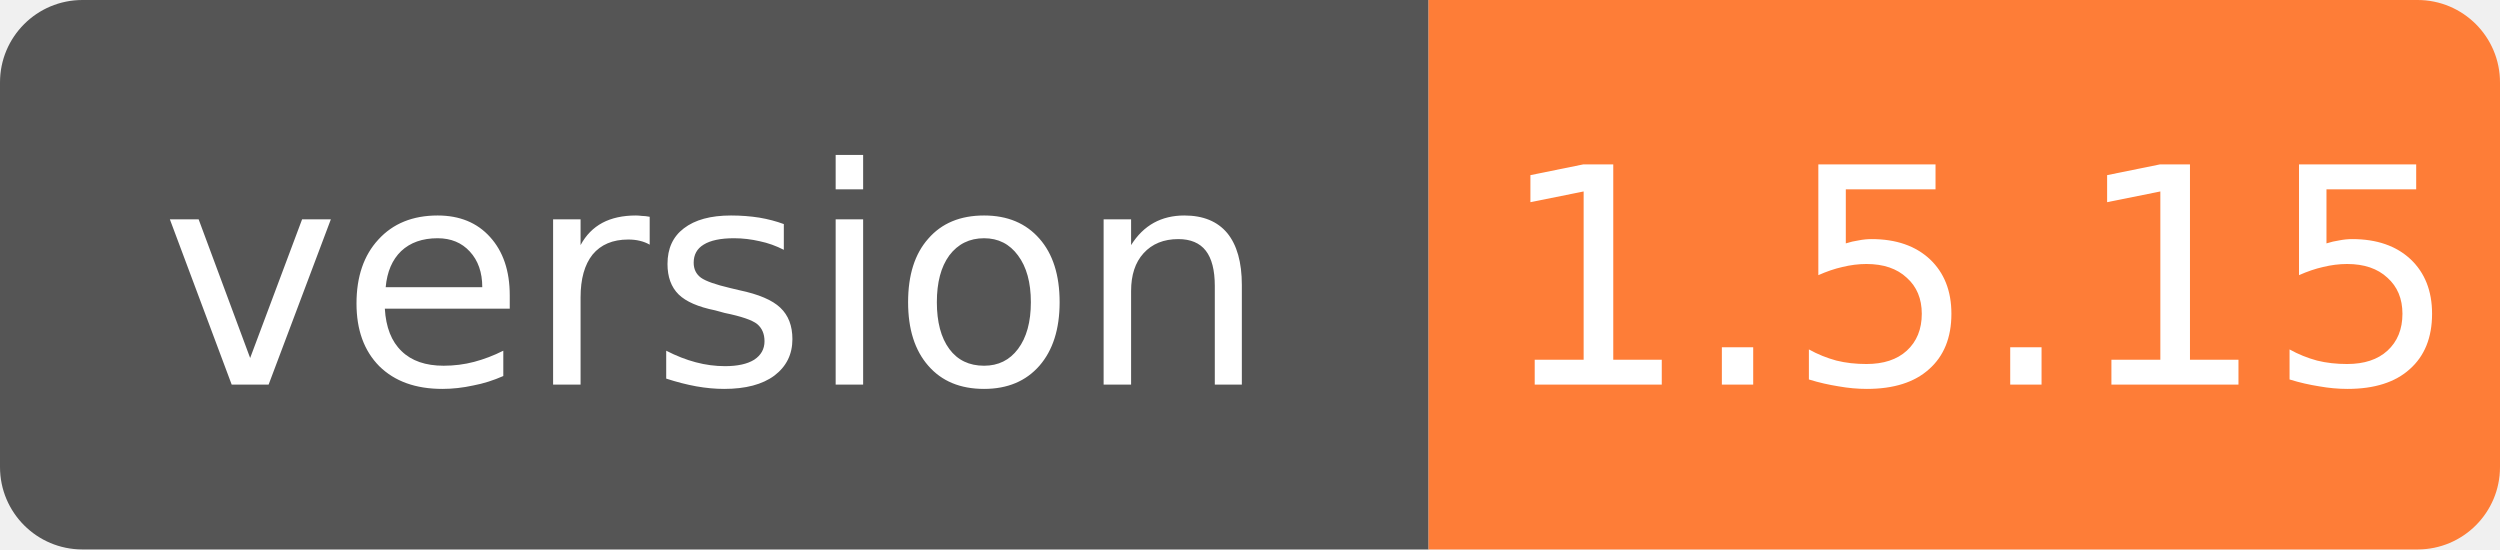
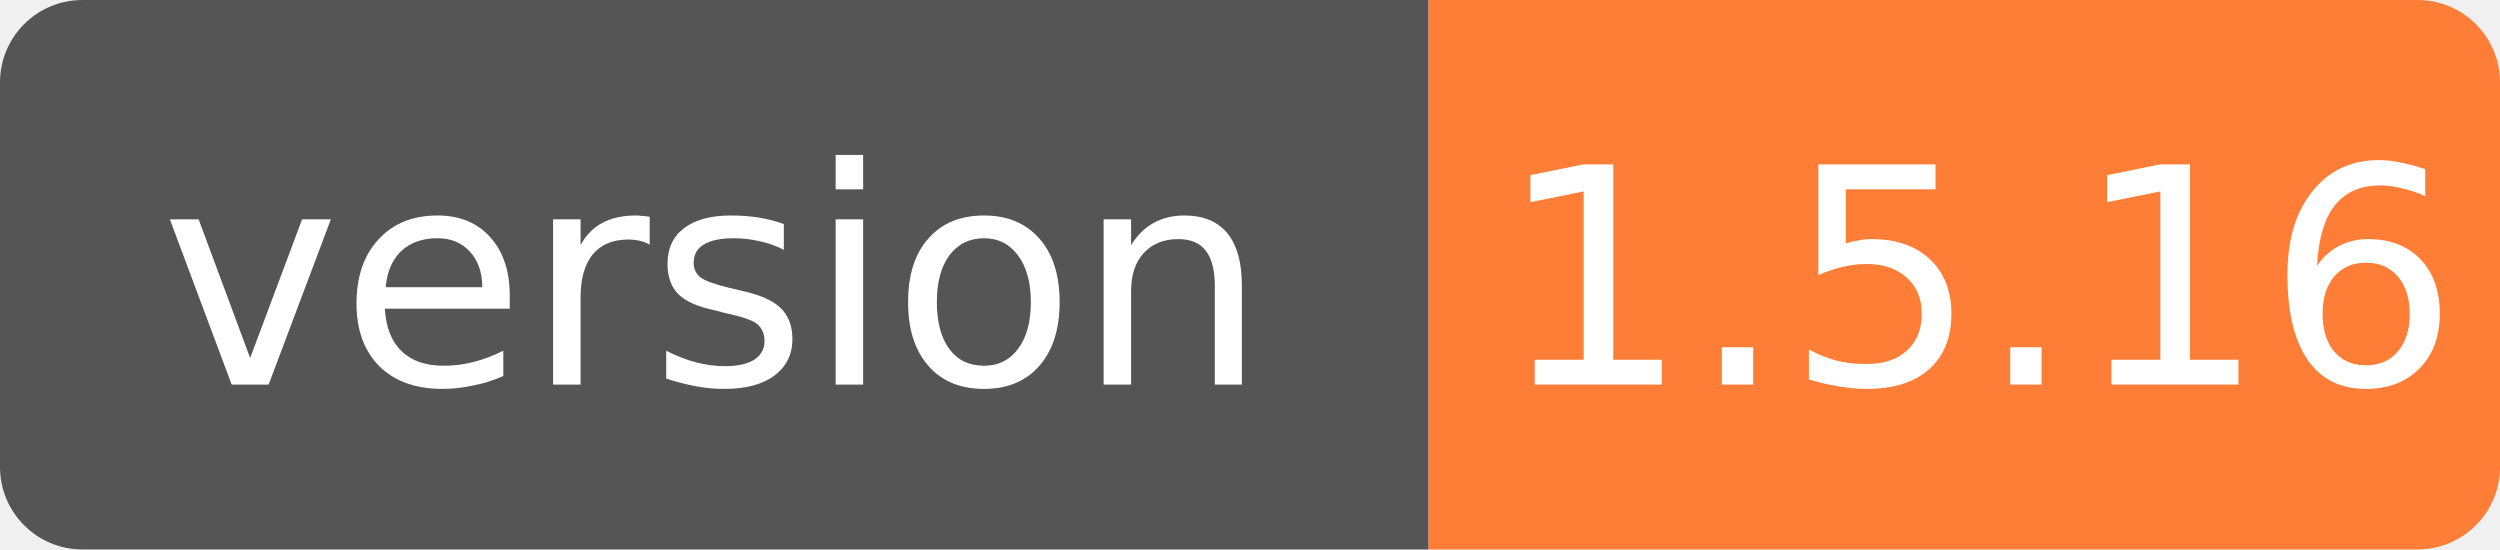
- <svg xmlns="http://www.w3.org/2000/svg" width="91" height="20" role="img" aria-label="version: 1.5.15">
+ <svg xmlns="http://www.w3.org/2000/svg" width="91" height="20" role="img" aria-label="version: 1.5.16">
  <clipPath id="r">
    <rect width="91" height="20" rx="3" />
  </clipPath>
  <g clip-path="url(#r)">
    <rect width="52" height="20" fill="#555" />
    <rect x="52" width="39" height="20" fill="#fe7d37" />
  </g>
  <g fill="#fff" text-anchor="middle" font-family="Verdana,Geneva,DejaVu Sans,sans-serif" font-size="11">
    <text x="26" y="14">version</text>
-     <text x="72" y="14">1.5.15</text>
+     <text x="72" y="14">1.5.16</text>
  </g>
</svg>
